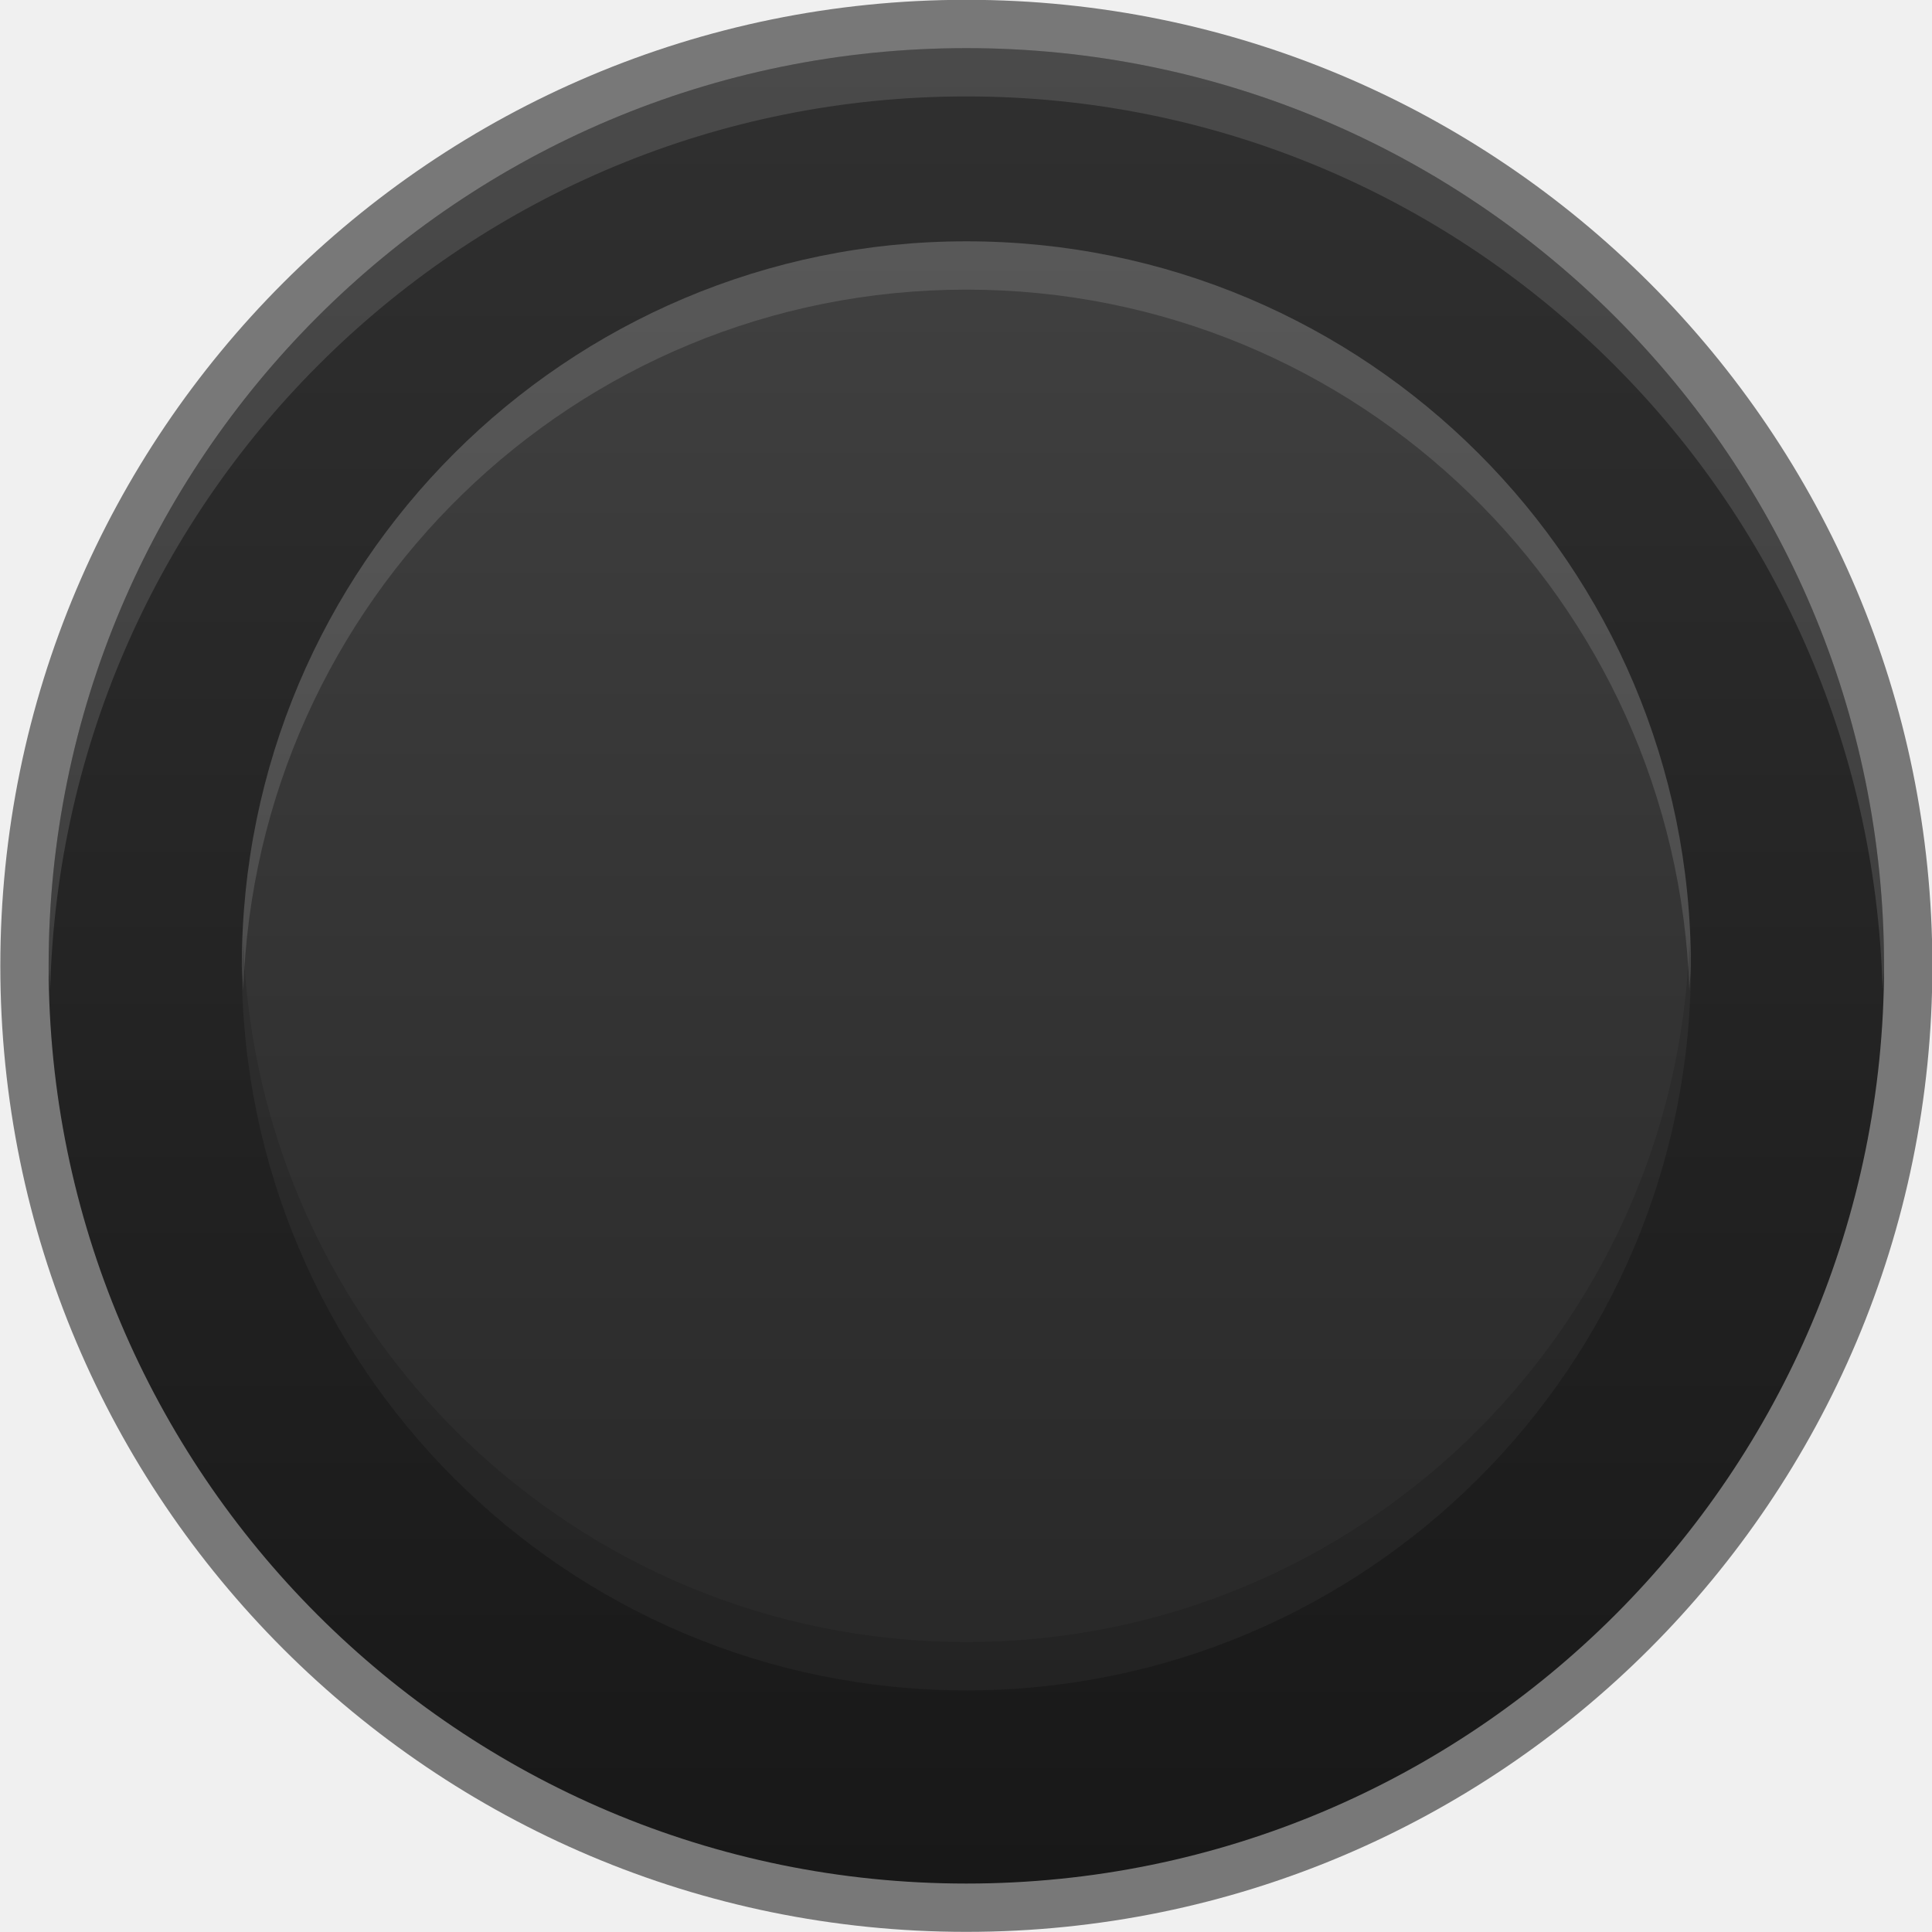
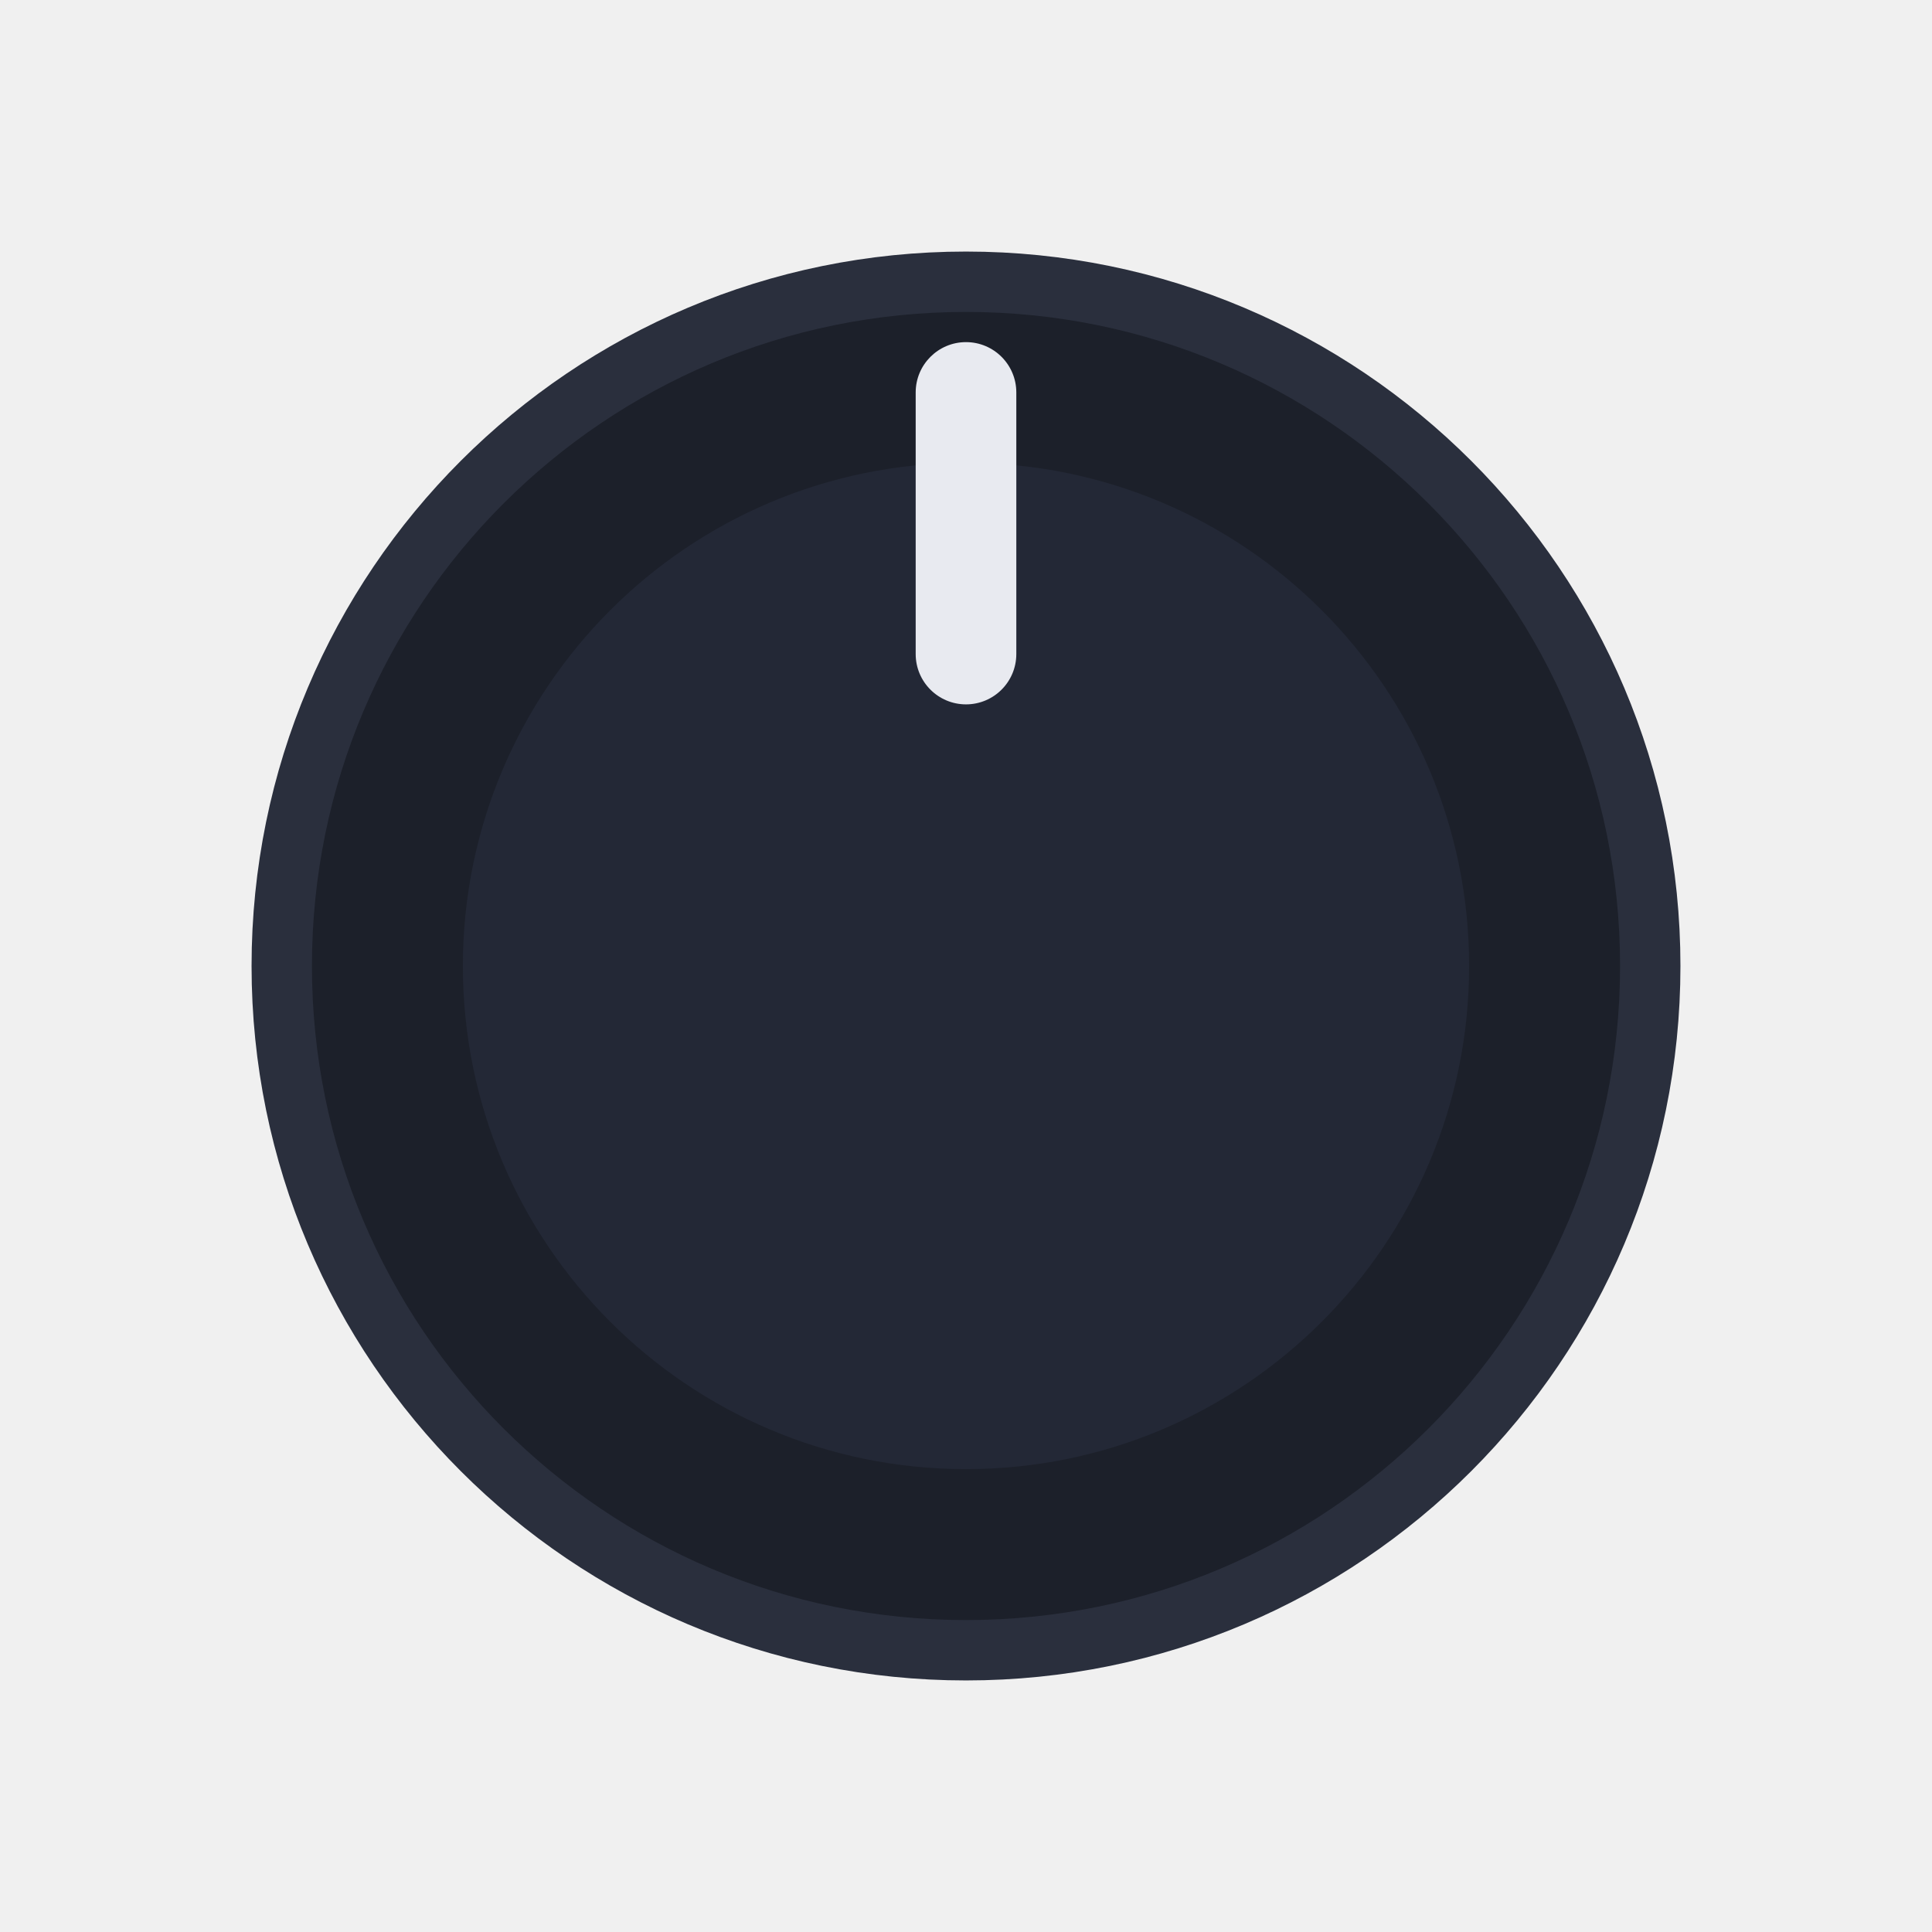
- <svg xmlns="http://www.w3.org/2000/svg" width="40" height="40" version="1.1" viewBox="0 0 10.583 10.583">
-   <defs>
-     <linearGradient id="linearGradient13251" x1="762.5" x2="762.5" y1="119.01" y2="158.99" gradientUnits="userSpaceOnUse">
-       <stop stop-color="#303030" offset="0" />
-       <stop stop-color="#181818" offset="1" />
-     </linearGradient>
-     <linearGradient id="linearGradient13255" x1="763" x2="763" y1="119" y2="159" gradientUnits="userSpaceOnUse">
-       <stop stop-color="#404040" offset="0" />
-       <stop stop-color="#282828" offset="1" />
-     </linearGradient>
-   </defs>
-   <g transform="translate(-95.41 -109.48)">
-     <g transform="matrix(.26458 0 0 .26458 -127.1 -75.727)">
-       <circle transform="translate(98,581)" cx="763" cy="139" r="20" fill-opacity=".502" />
-       <circle transform="matrix(.95 0 0 .95 136.15 587.95)" cx="763" cy="139" r="20" fill="url(#linearGradient13251)" />
-       <circle transform="matrix(.75 0 0 .75 288.75 615.75)" cx="763" cy="139" r="20" fill="url(#linearGradient13255)" />
-       <g fill-opacity=".125">
-         <path d="m861 701c-10.493 0-19 8.507-19 19 0 0.169 0.027 0.332 0.031 0.5 0.268-10.259 8.645-18.5 18.969-18.5s18.7 8.241 18.969 18.5c4e-3 -0.168 0.031-0.331 0.031-0.5 0-10.493-8.507-19-19-19z" fill="#fff" />
-         <path d="m861 705c-8.284 0-15 6.716-15 15 0 0.169 0.026 0.332 0.031 0.5 0.267-8.05 6.854-14.5 14.969-14.5s14.702 6.45 14.969 14.5c6e-3 -0.168 0.031-0.331 0.031-0.5 0-8.284-6.716-15-15-15z" fill="#fff" />
-         <path d="m861 735c-8.284 0-15-6.716-15-15 0-0.169 0.026-0.332 0.031-0.5 0.267 8.05 6.854 14.5 14.969 14.5s14.702-6.45 14.969-14.5c6e-3 0.168 0.031 0.331 0.031 0.5 0 8.284-6.716 15-15 15z" />
-       </g>
-     </g>
-   </g>
+ <svg xmlns="http://www.w3.org/2000/svg" width="48" height="48" version="1.1" viewBox="0 0 48 48">
+   <circle cx="24" cy="24" r="17" fill="#1c202a" stroke="#2a2f3d" stroke-width="1.5" />
+   <circle cx="24" cy="24" r="12.5" fill="#232836" />
+   <rect x="22.75" y="8.5" width="2.5" height="9" rx="1.25" fill="#e8eaf0" />
</svg>
